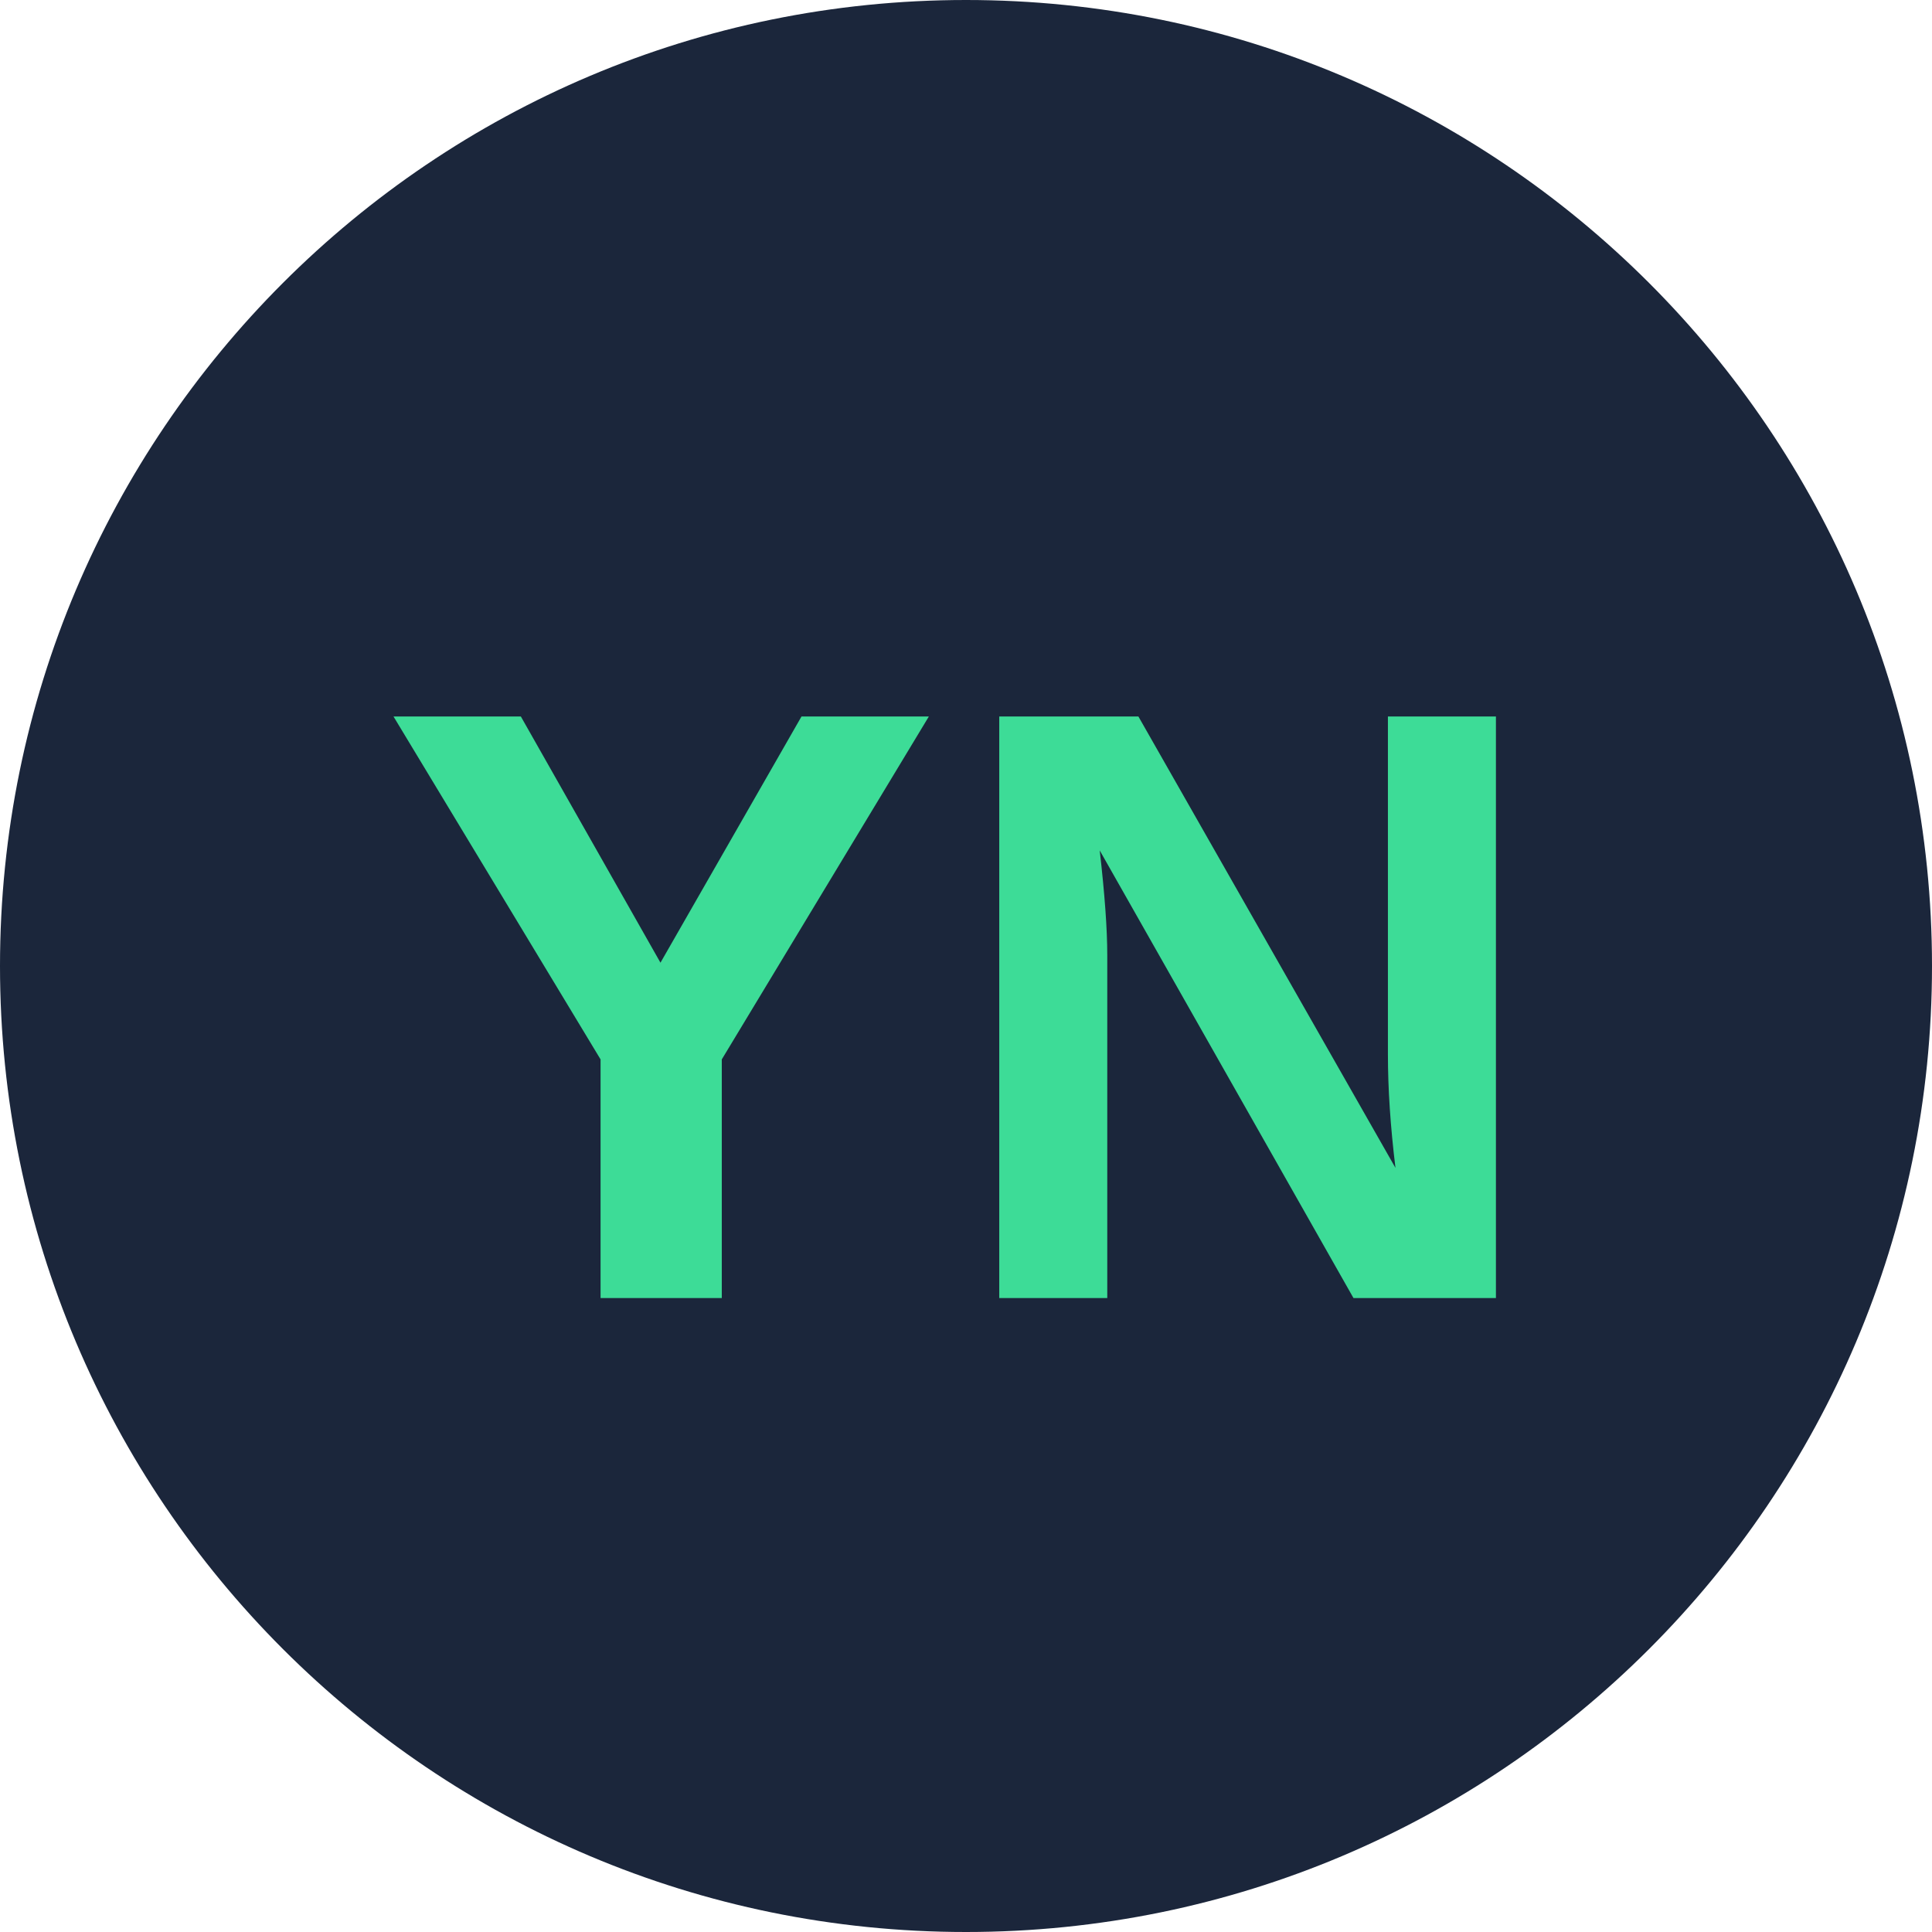
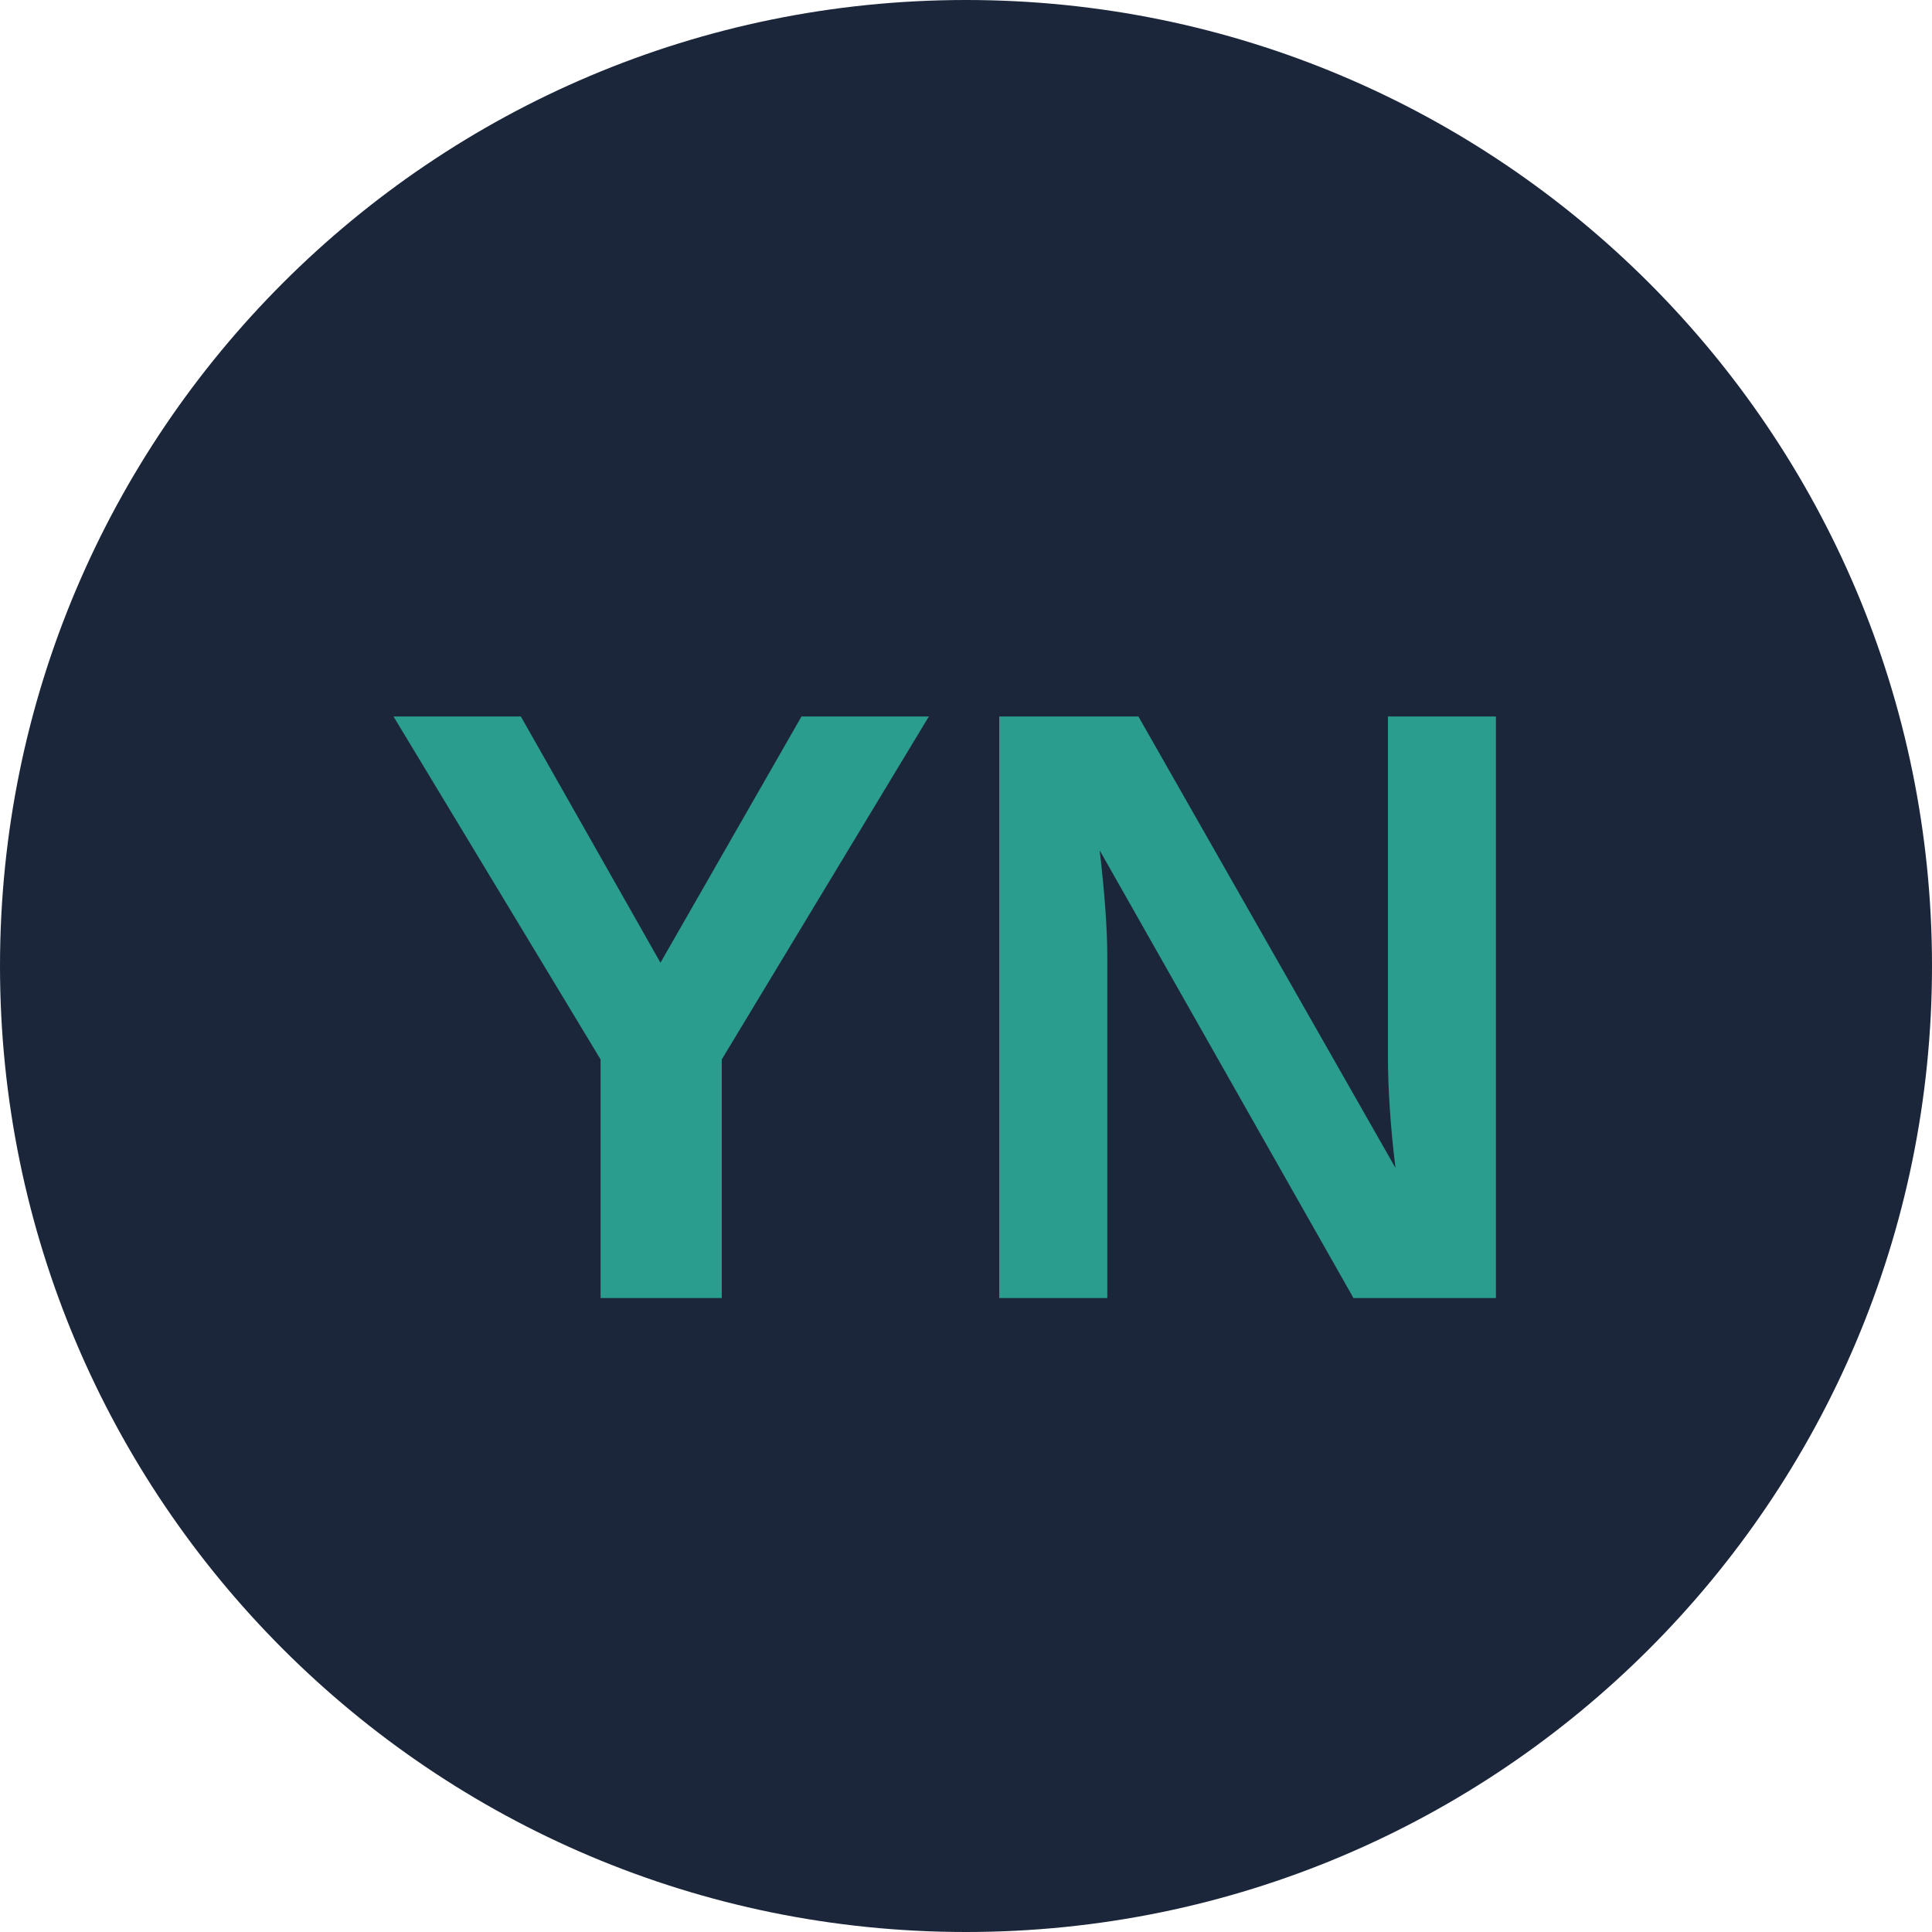
<svg xmlns="http://www.w3.org/2000/svg" viewBox="0 0 64 64" role="img" aria-label="Site favicon">
  <circle cx="32" cy="32" r="32" fill="#1b263b" />
-   <text x="32" y="43" font-family="'Segoe UI', Arial, sans-serif" font-size="28" font-weight="700" fill="#3ddc97" text-anchor="middle">YN</text>
+   <text x="32" y="43" font-family="'Segoe UI', Arial, sans-serif" font-size="28" font-weight="700" fill="#2a9d8f" text-anchor="middle">YN</text>
</svg>
